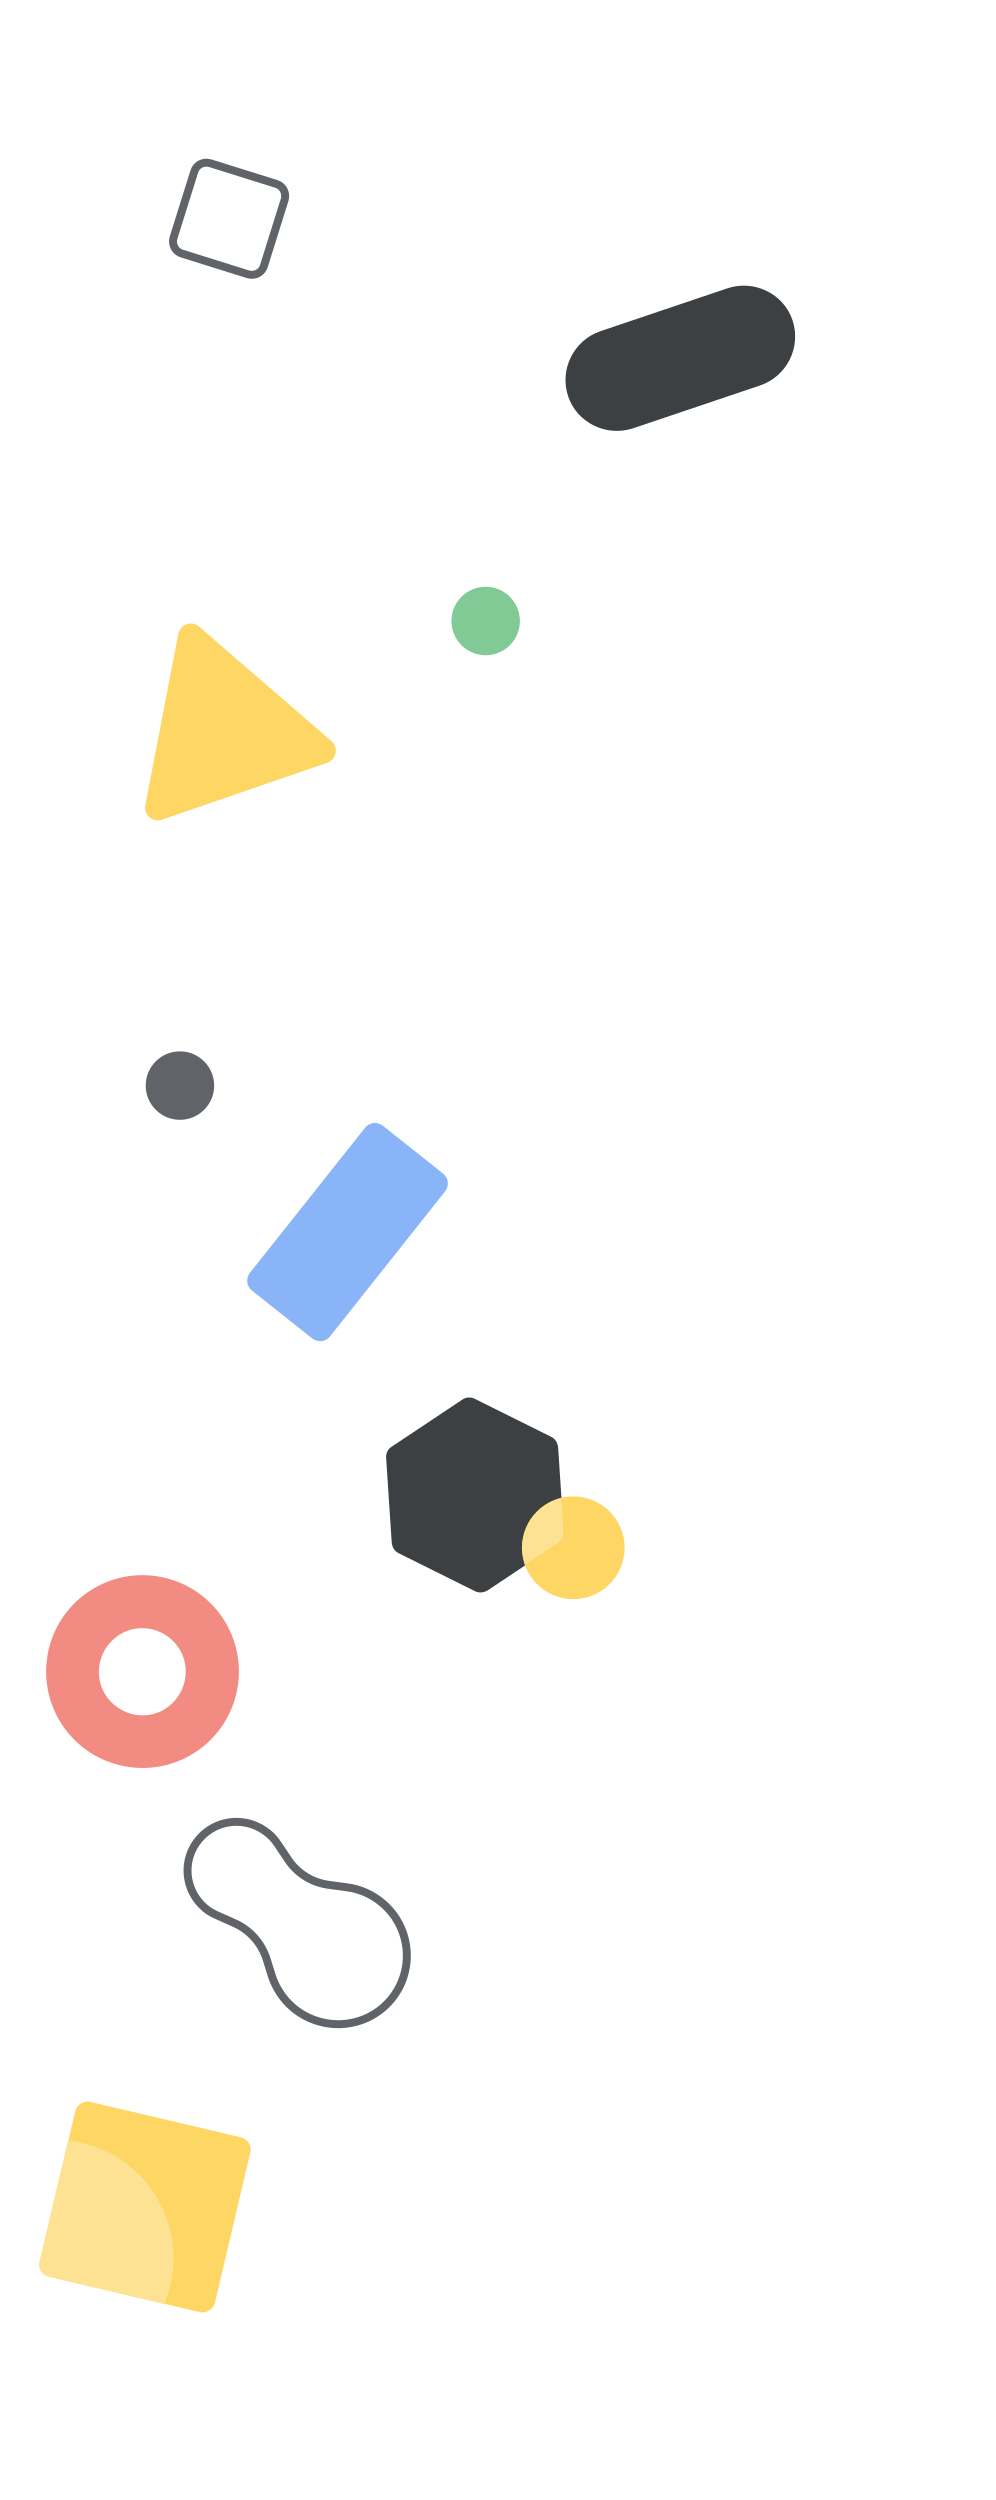
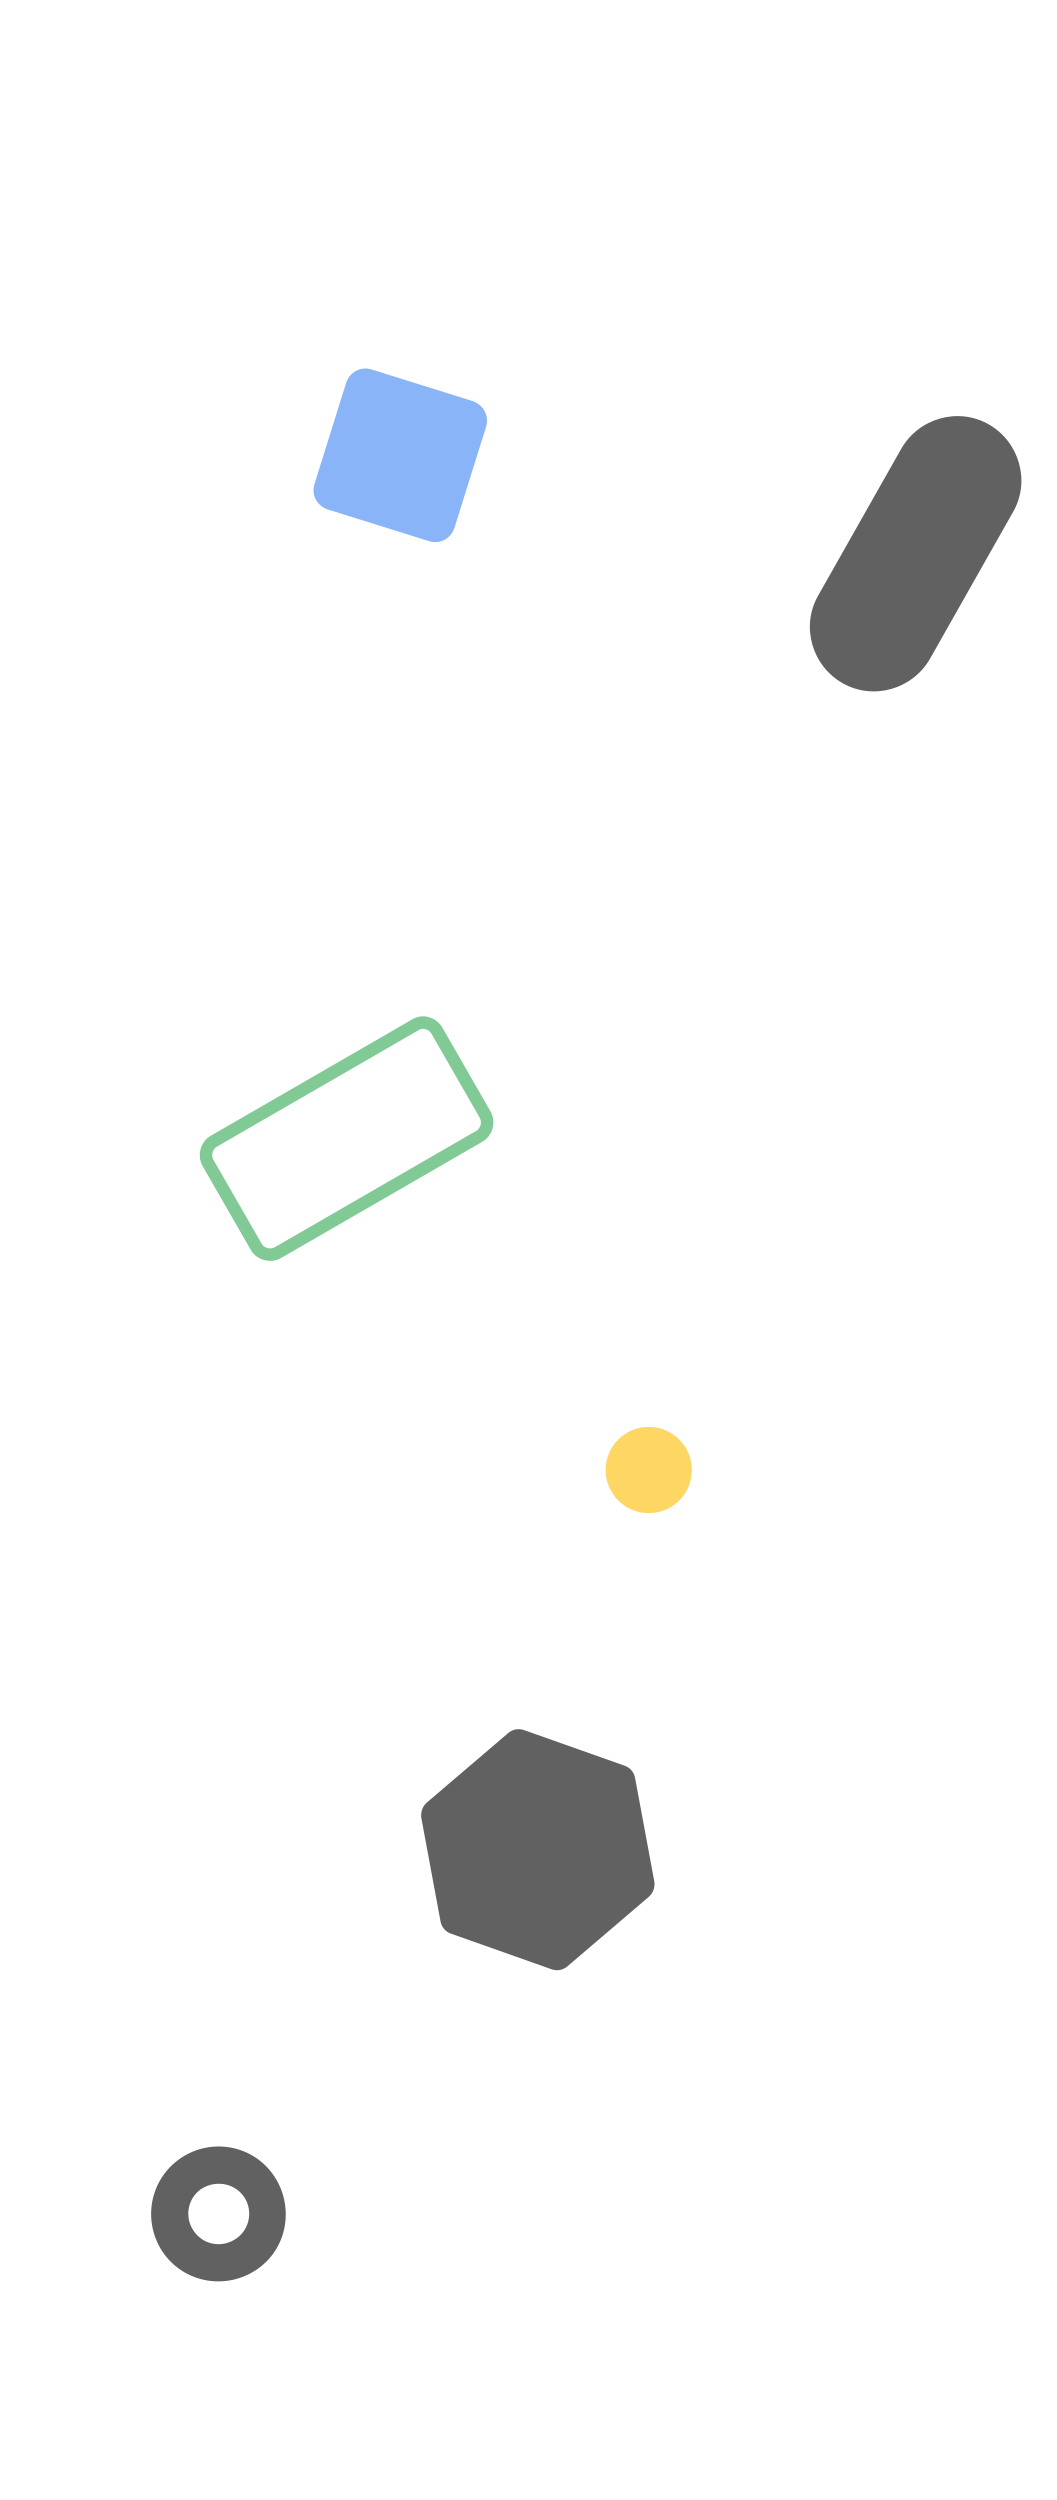
- <svg xmlns="http://www.w3.org/2000/svg" width="250" height="628" fill="none">
-   <path d="M44.8 159.201l-8.3 43.1c-.5 2.4 1.9 4.4 4.2 3.6l41.5-14.3c2.3-.8 2.9-3.8 1.1-5.4l-33.3-28.8c-1.8-1.6-4.7-.6-5.2 1.8z" fill="#FDD663" />
-   <path d="M69.4 46.2L52.8 41c-1.7-.5-3.5.4-4 2.1l-5.2 16.6c-.5 1.7.4 3.5 2.1 4l16.6 5.2c1.7.5 3.5-.4 4-2.1l5.2-16.6c.5-1.7-.4-3.5-2.1-4z" stroke="#606367" stroke-width="2" stroke-miterlimit="10" />
-   <path d="M45.2 281.3a8.6 8.6 0 10-.001-17.2 8.6 8.6 0 000 17.2z" fill="#606367" />
-   <path d="M122 164.6a8.6 8.6 0 100-17.2 8.6 8.6 0 000 17.2z" fill="#81C995" />
-   <path d="M60.5 536.9L22.7 528c-1.7-.4-3.4.7-3.8 2.4L10 568.1c-.4 1.7.7 3.4 2.4 3.8l37.8 8.9c1.7.4 3.4-.7 3.8-2.4l8.9-37.8c.4-1.6-.7-3.3-2.4-3.7z" fill="#FDD663" />
-   <path d="M116.101 351.6l-17.7 11.8c-1 .6-1.5 1.7-1.4 2.9l1.4 21.2c.1 1.1.7 2.2 1.8 2.7l19.1 9.5c1 .5 2.2.4 3.2-.2l17.7-11.8c1-.6 1.5-1.7 1.4-2.9l-1.4-21.2c-.1-1.1-.7-2.2-1.8-2.7l-19.1-9.5c-1-.5-2.2-.5-3.2.2z" fill="#3D4043" />
-   <path d="M44.5 413.399c3.6 4.8 2.6 11.6-2.2 15.3-4.8 3.7-11.6 2.6-15.3-2.2-3.6-4.8-2.6-11.6 2.2-15.3 4.8-3.7 11.7-2.6 15.3 2.2zm-23.2-12.9c-10.7 8-12.9 23.2-4.9 33.9s23.2 12.9 33.9 4.9 12.9-23.2 4.9-33.9-23.2-12.9-33.9-4.9z" fill="#F28B82" />
-   <path d="M91.7 283.3l-28.9 36.4c-1.1 1.4-.9 3.4.5 4.5l15.1 12c1.4 1.1 3.4.9 4.5-.5l28.9-36.4c1.1-1.4.9-3.4-.5-4.5l-15.1-12c-1.4-1.1-3.4-.9-4.5.5z" fill="#8AB4F8" />
-   <path d="M144 401.7c7.124 0 12.9-5.775 12.9-12.9 0-7.124-5.776-12.9-12.9-12.9-7.125 0-12.9 5.776-12.9 12.9 0 7.125 5.775 12.9 12.9 12.9z" fill="#FDD663" />
-   <path d="M131.201 388.101c-.1 1.8.2 3.4.7 5l8.2-5.5c1-.6 1.5-1.7 1.4-2.9l-.5-8.4c-5.4 1.3-9.5 6-9.8 11.8z" fill="#FDE293" />
-   <path d="M98.2 502.3c6.101-7.3 5.101-18.2-2.2-24.3-2.6-2.2-5.7-3.499-8.8-3.899l-4.4-.6c-4.3-.5-8.2-2.9-10.5-6.5l-2.9-4.3c-.6-.8-1.3-1.6-2.1-2.2-5.2-4.3-12.9-3.7-17.3 1.5S46.3 474.9 51.5 479.3c.8.7 1.7 1.2 2.5 1.6l4.7 2.1c4 1.7 7 5.101 8.3 9.201l1.3 4.199c1 3 2.8 5.8 5.4 8 7.5 6.2 18.4 5.2 24.5-2.1z" stroke="#606367" stroke-width="2" stroke-miterlimit="10" />
-   <path d="M20.7 538.299c-1.2-.3-2.4-.5-3.6-.6l-7.2 30.6c-.4 1.6.6 3.3 2.3 3.6l29.1 6.9c.6-1.5 1.1-3.1 1.5-4.7 3.8-16-6.1-32-22.1-35.8z" fill="#FDE293" />
-   <path d="M191 96.8c6.7-2.3 10.3-9.6 8.1-16.3-2.2-6.7-9.6-10.3-16.3-8.1l-32 10.8c-6.7 2.3-10.3 9.6-8.1 16.3 2.2 6.7 9.6 10.3 16.3 8.1l32-10.8z" fill="#3D4043" />
+ <svg xmlns="http://www.w3.org/2000/svg" width="169" height="400" fill="none">
+   <path d="M75.7 64.2l-16.3-5.1c-1.7-.5-3.4.4-4 2.1l-5.1 16.3c-.5 1.7.4 3.4 2.1 4l16.3 5.1c1.7.5 3.4-.4 4-2.1l5.1-16.3c.5-1.7-.5-3.4-2.1-4z" fill="#8AB4F8" />
+   <path d="M103.8 242.1a6.9 6.9 0 100-13.8 6.9 6.9 0 000 13.8z" fill="#FDD663" />
+   <path d="M81.3 277.3l-13 11.1c-.7.6-1 1.5-.9 2.4l3.1 16.7c.2.9.8 1.6 1.7 1.9l16.1 5.7c.9.3 1.8.1 2.5-.5l13-11.1c.7-.6 1-1.5.9-2.4l-3.1-16.7c-.2-.9-.8-1.6-1.7-1.9l-16.1-5.7c-.9-.3-1.8-.1-2.5.5zM38.9 351.3c1.6 2.1 1.2 5.2-1 6.8-2.2 1.6-5.2 1.2-6.8-1-1.6-2.1-1.2-5.2 1-6.8 2.2-1.5 5.2-1.1 6.8 1zm-10.4-5.7c-4.8 3.6-5.7 10.3-2.2 15.1 3.6 4.8 10.3 5.7 15.1 2.2 4.8-3.5 5.7-10.3 2.2-15.1-3.5-4.8-10.3-5.8-15.1-2.2z" fill="#616161" />
+   <path d="M66.4 164l-32.2 18.6c-1.2.7-1.6 2.3-.9 3.5l7.7 13.4c.7 1.2 2.3 1.6 3.5.9l32.2-18.6c1.2-.7 1.6-2.3.9-3.5l-7.7-13.4c-.7-1.2-2.3-1.7-3.5-.9z" stroke="#81C995" stroke-width="2" stroke-miterlimit="10" />
+   <path d="M162.1 81.9c2.8-4.9 1-11.2-3.9-14-4.9-2.8-11.2-1-14 3.9l-13.3 23.5c-2.8 4.9-1 11.2 3.9 14 4.9 2.8 11.2 1 14-3.9l13.3-23.5z" fill="#616161" />
</svg>
